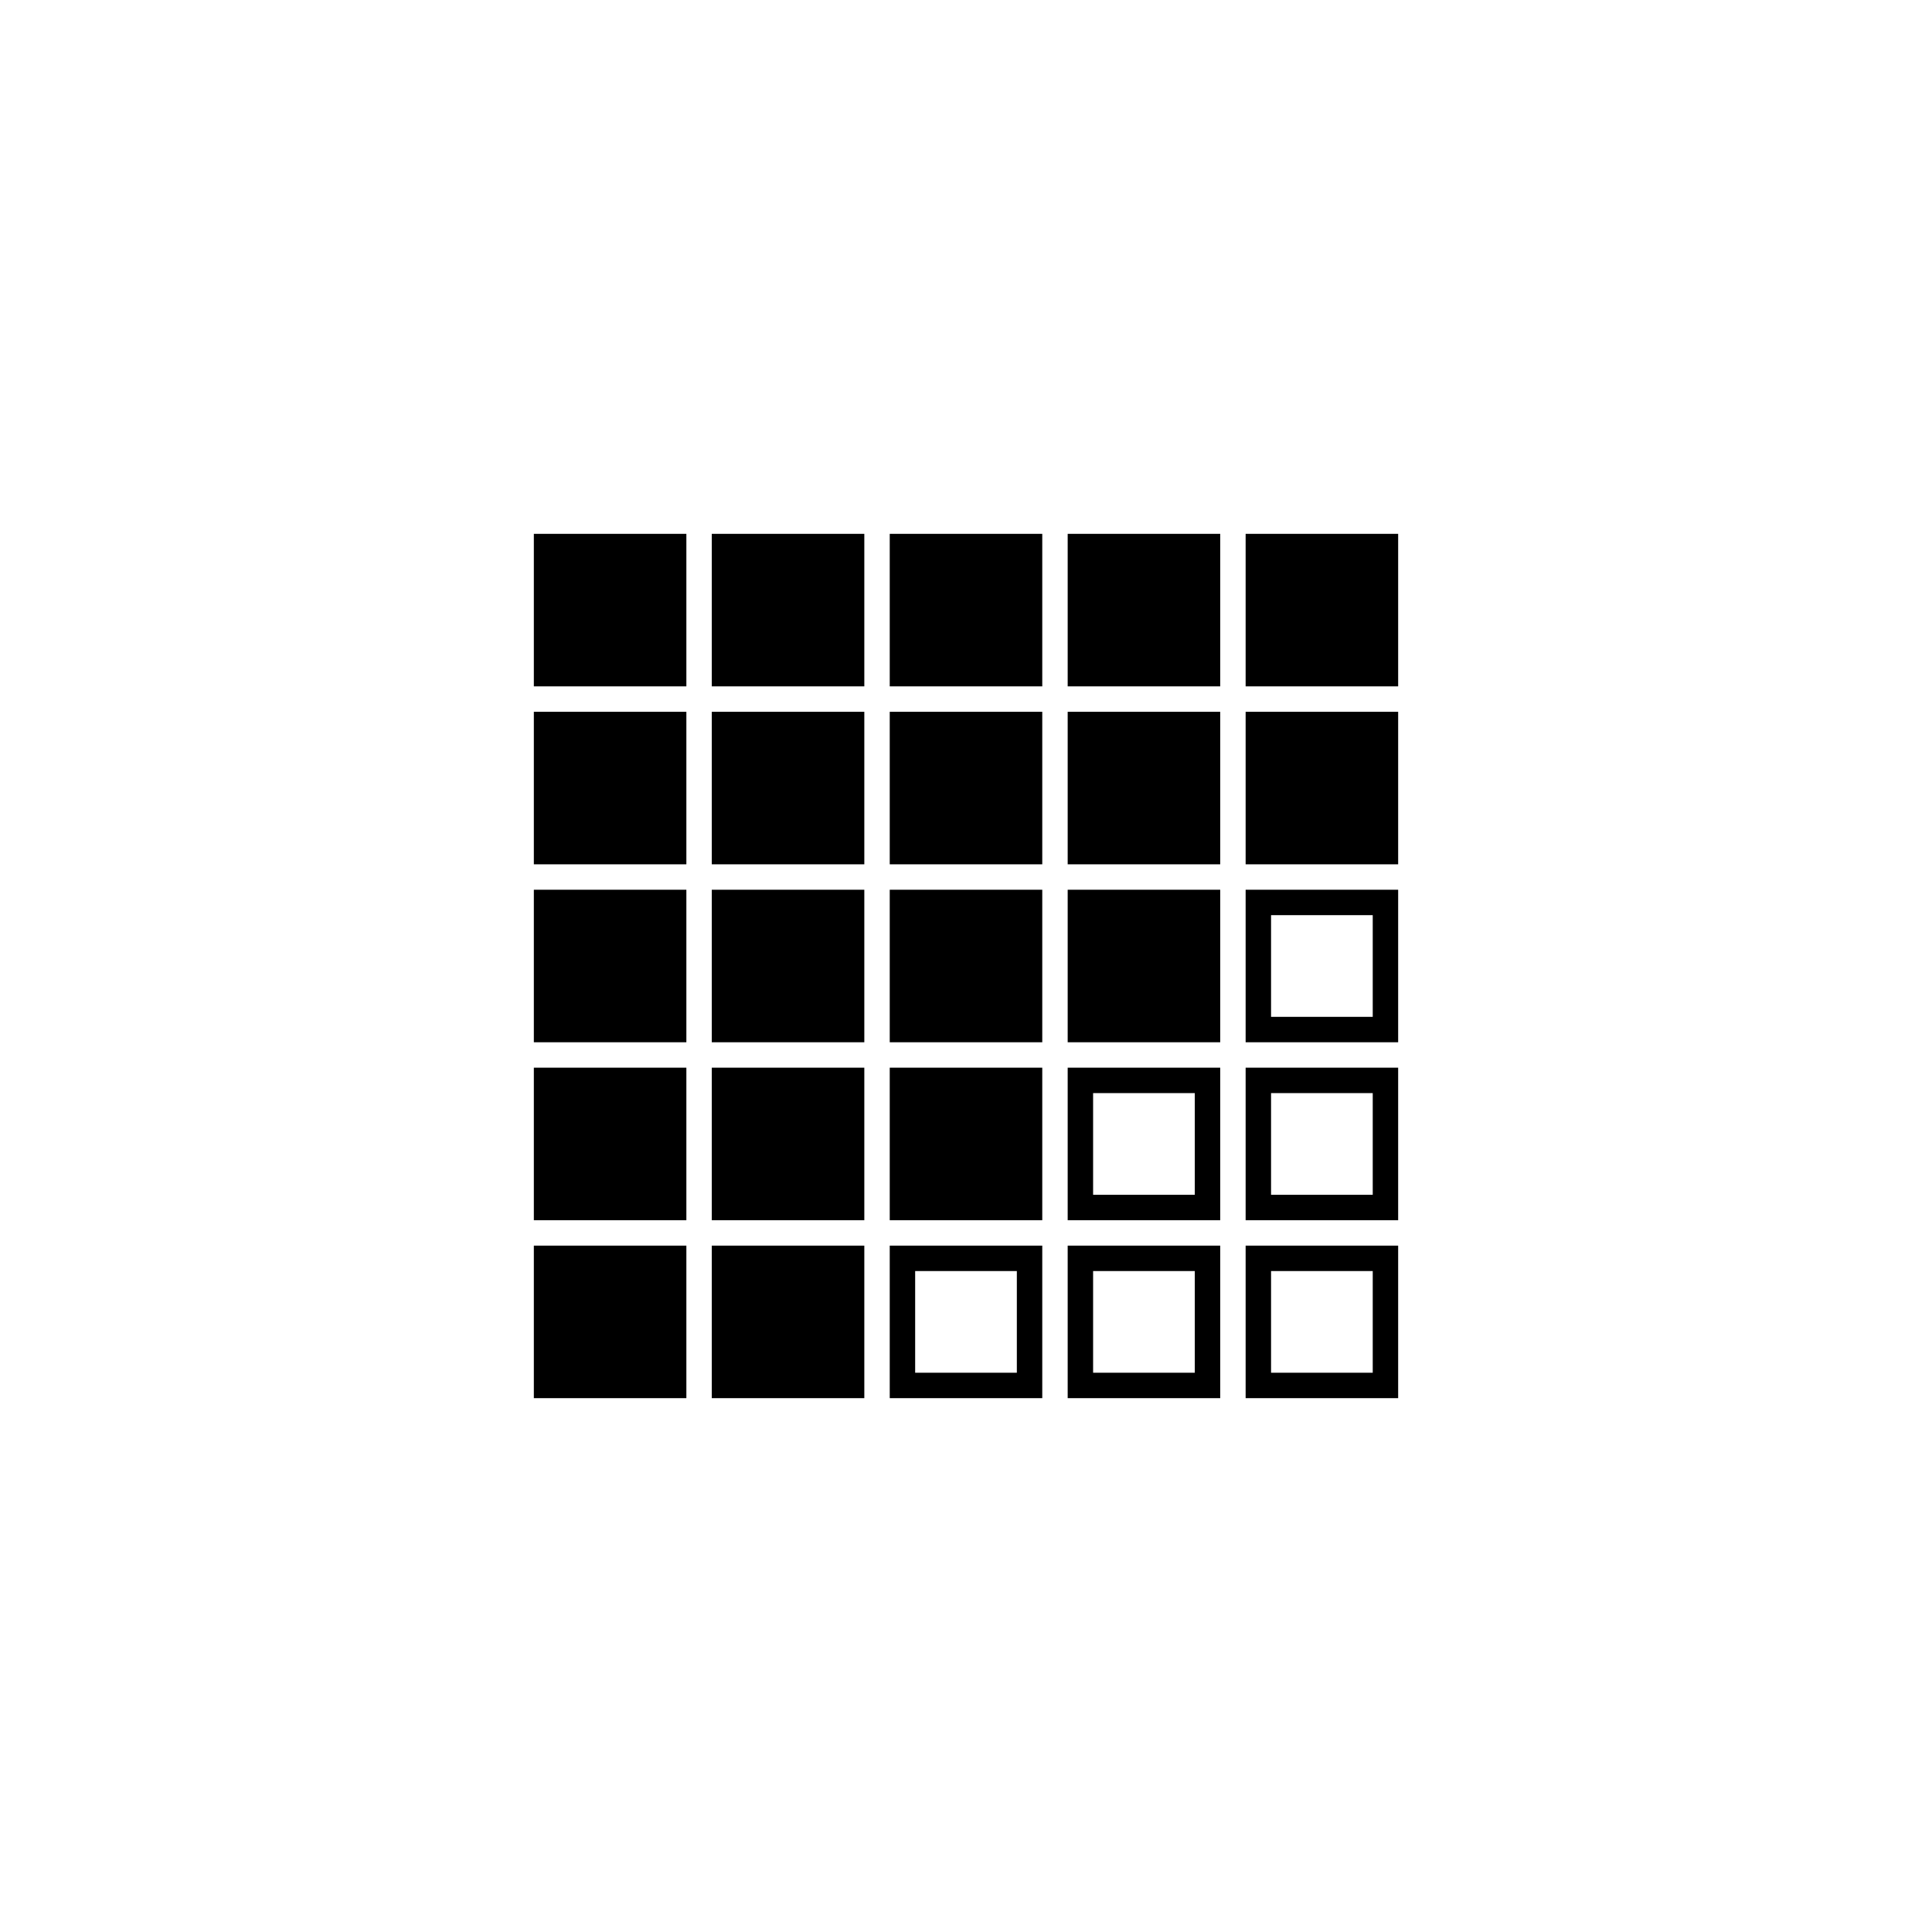
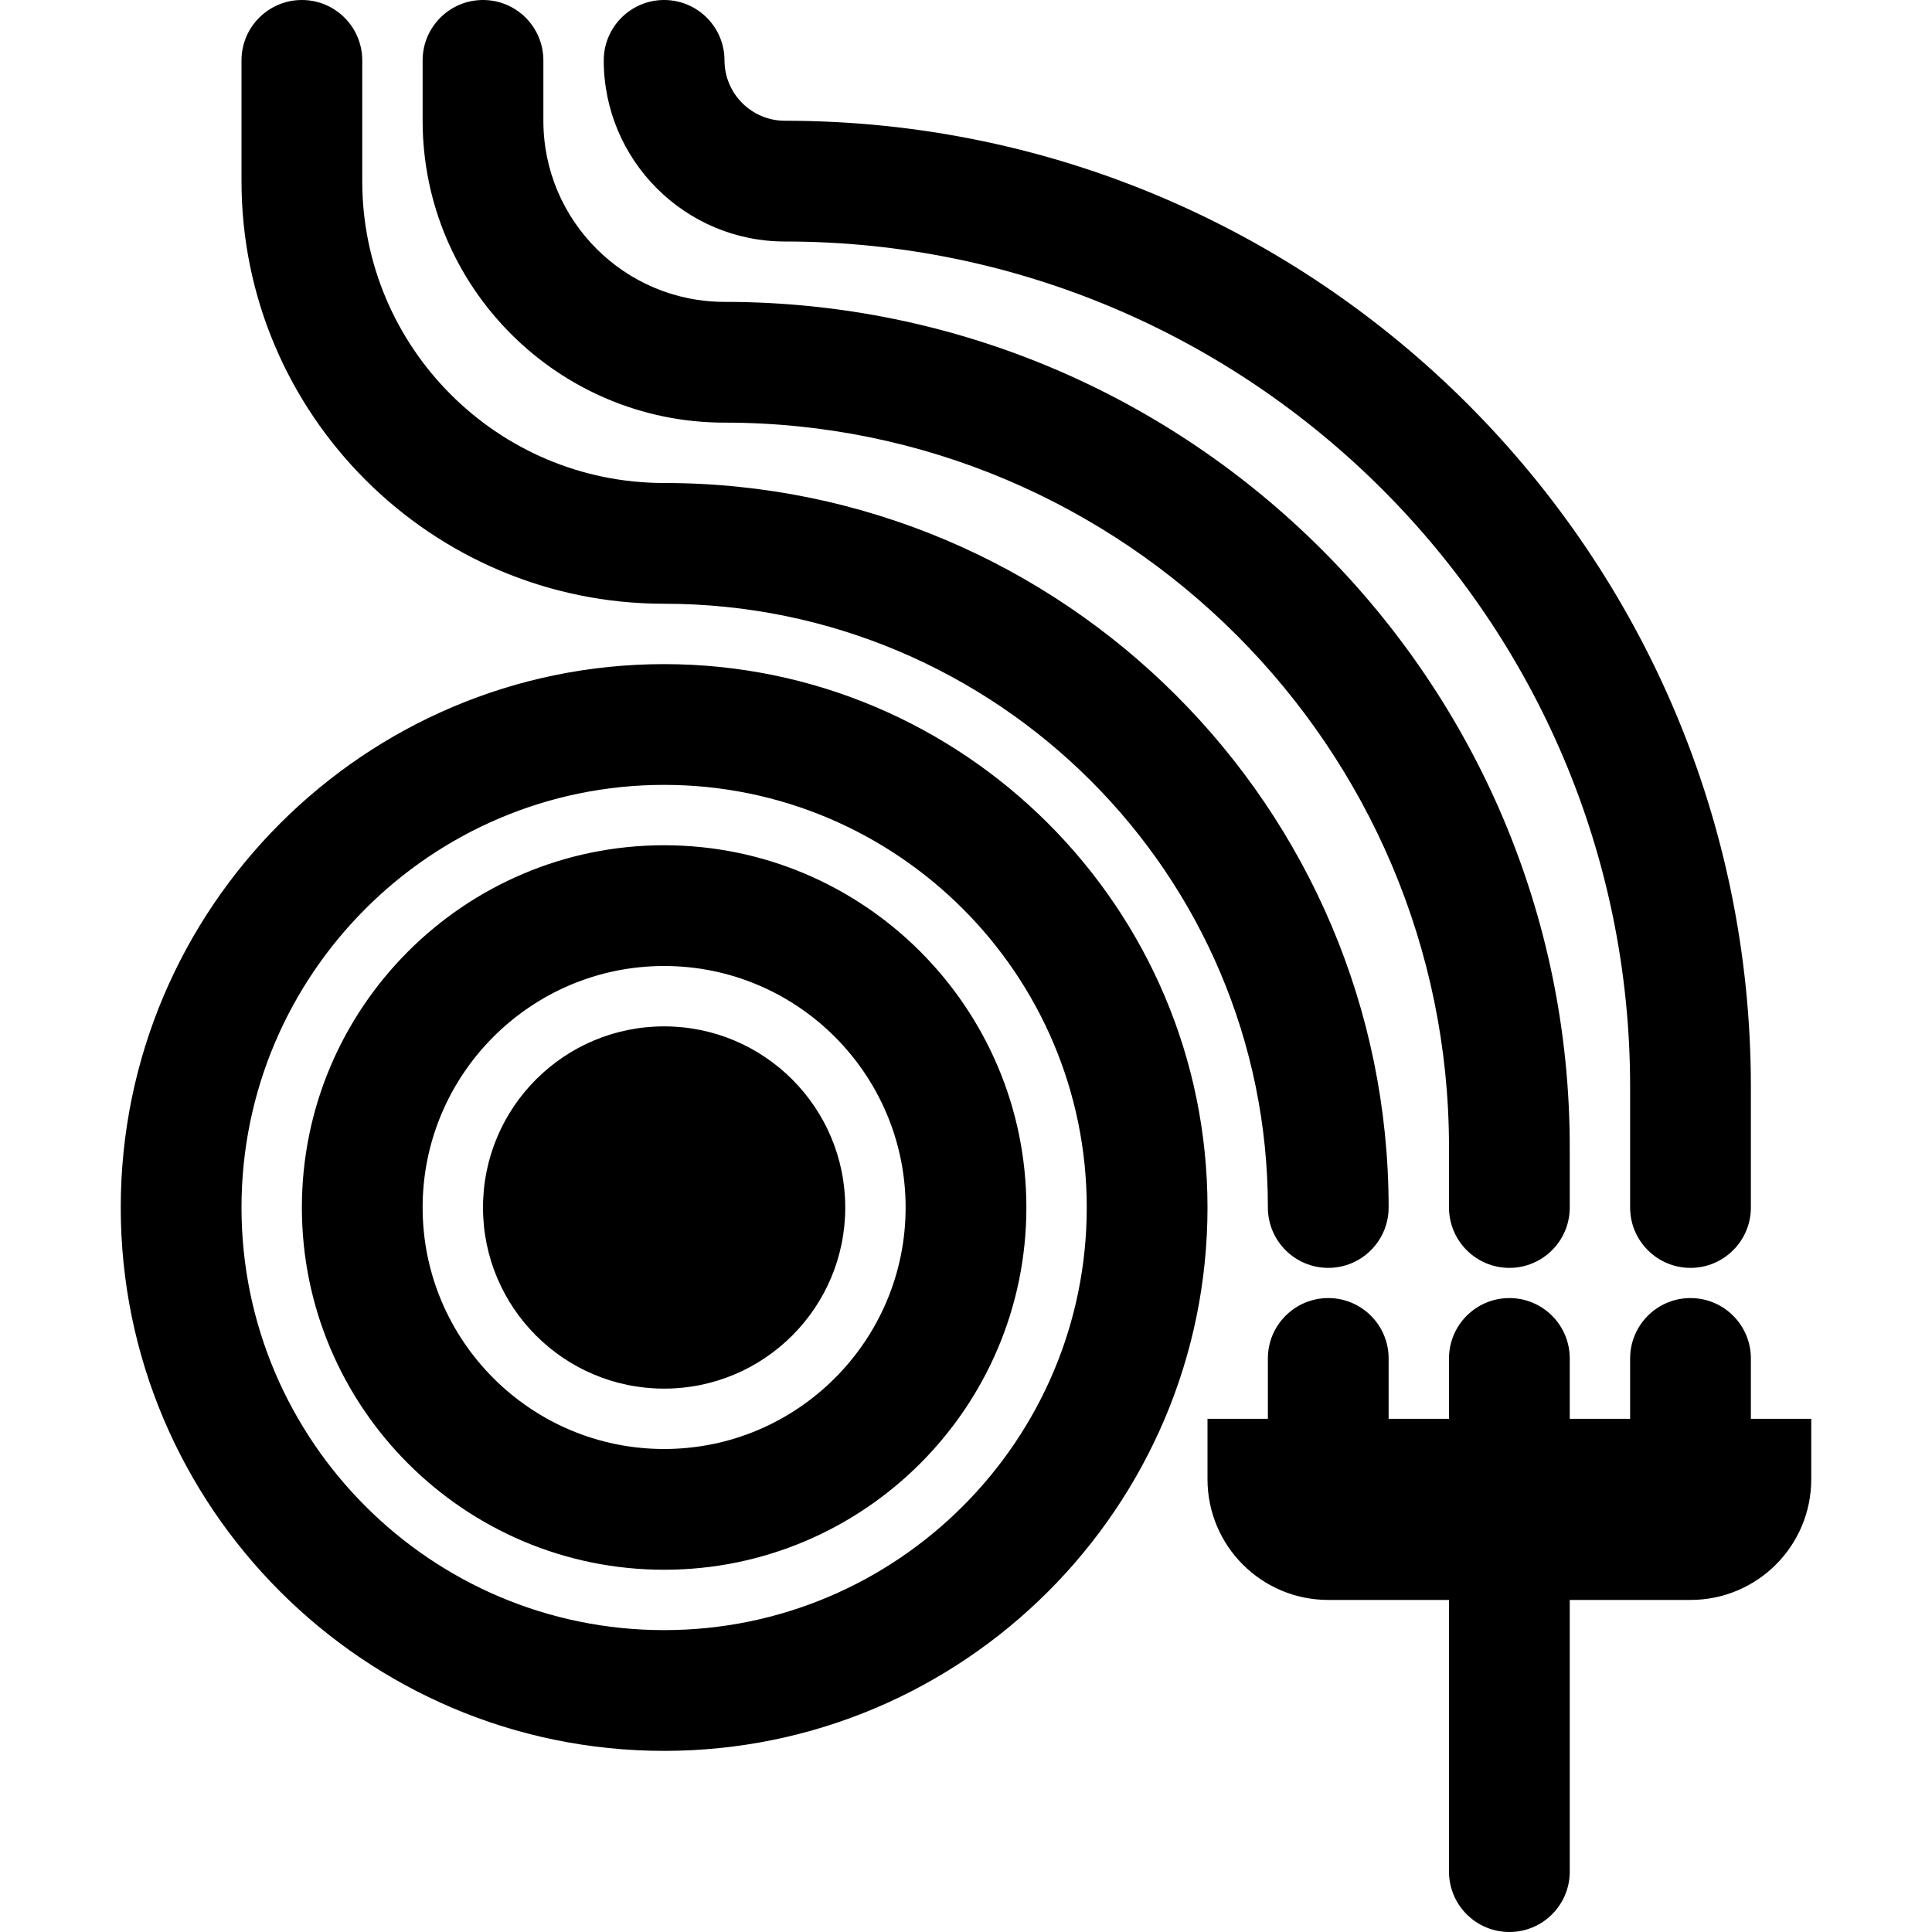
- <svg xmlns="http://www.w3.org/2000/svg" width="800px" height="800px" viewBox="0 0 76 76" version="1.1" baseProfile="full" enable-background="new 0 0 76.00 76.00" xml:space="preserve">
-   <path fill="#000000" fill-opacity="1" stroke-width="0.2" stroke-linejoin="round" d="M 42,21L 48,21L 48,27L 42,27L 42,21 Z M 42,28L 48,28L 48,34L 42,34L 42,28 Z M 49,21L 55,21L 55,27L 49,27L 49,21 Z M 49,28L 55,28L 55,34L 49,34L 49,28 Z M 28,21L 34,21L 34,27L 28,27L 28,21 Z M 28,28L 34,28L 34,34L 28,34L 28,28 Z M 35,21L 41,21L 41,27L 35,27L 35,21 Z M 35,28L 41,28L 41,34L 35,34L 35,28 Z M 42,35L 48,35L 48,41L 42,41L 42,35 Z M 28,35L 34,35L 34,41L 28,41L 28,35 Z M 28,42L 34,42L 34,48L 28,48L 28,42 Z M 28,49L 34,49L 34,55L 28,55L 28,49 Z M 35,35L 41,35L 41,41L 35,41L 35,35 Z M 35,42L 41,42L 41,48L 35,48L 35,42 Z M 21,21L 27,21L 27,27L 21,27L 21,21 Z M 21,28L 27,28L 27,34L 21,34L 21,28 Z M 21,35L 27,35L 27,41L 21,41L 21,35 Z M 21,42L 27,42L 27,48L 21,48L 21,42 Z M 21,49L 27,49L 27,55L 21,55L 21,49 Z M 35,49L 41,49L 41,55L 35,55L 35,49 Z M 36,50L 36,54L 40,54L 40,50L 36,50 Z M 49,35L 55,35L 55,41L 49,41L 49,35 Z M 50,36L 50,40L 54,40L 54,36L 50,36 Z M 42,42L 48,42L 48,48L 42,48L 42,42 Z M 43,43L 43,47L 47,47L 47,43L 43,43 Z M 49,42L 55,42L 55,48L 49,48L 49,42 Z M 50,43L 50,47L 54,47L 54,43L 50,43 Z M 42,49L 48,49L 48,55L 42,55L 42,49 Z M 43,50L 43,54L 47,54L 47,50L 43,50 Z M 49,49L 55,49L 55,55L 49,55L 49,49 Z M 50,50L 50,54L 54,54L 54,50L 50,50 Z " />
+ <svg xmlns="http://www.w3.org/2000/svg" version="1.1" id="Uploaded to svgrepo.com" width="800px" height="800px" viewBox="0 0 32 32" xml:space="preserve" fill="#000000">
+   <g id="SVGRepo_bgCarrier" stroke-width="0" />
+   <g id="SVGRepo_tracerCarrier" stroke-linecap="round" stroke-linejoin="round" />
+   <g id="SVGRepo_iconCarrier">
+     <style type="text/css"> .puchipuchi_een{fill:#000000;} </style>
+     <path class="puchipuchi_een" d="M14,20c0,1.657-1.343,3-3,3s-3-1.343-3-3s1.343-3,3-3S14,18.343,14,20z M17,20c0,3.309-2.691,6-6,6 s-6-2.691-6-6s2.691-6,6-6S17,16.691,17,20z M15,20c0-2.206-1.794-4-4-4s-4,1.794-4,4s1.794,4,4,4S15,22.206,15,20z M20,20 c0,4.962-4.038,9-9,9s-9-4.038-9-9s4.038-9,9-9S20,15.038,20,20z M18,20c0-3.86-3.14-7-7-7s-7,3.14-7,7s3.14,7,7,7S18,23.86,18,20z M29,23.5v-1c0-0.552-0.448-1-1-1s-1,0.448-1,1v1h-1v-1c0-0.552-0.448-1-1-1s-1,0.448-1,1v1h-1v-1c0-0.552-0.448-1-1-1s-1,0.448-1,1 v1h-1v1c0,1.105,0.895,2,2,2h2V31c0,0.552,0.448,1,1,1s1-0.448,1-1v-4.5h2c1.105,0,2-0.895,2-2v-1H29z M11,10 c5.514,0,10,4.486,10,10c0,0.552,0.448,1,1,1s1-0.448,1-1c0-6.617-5.383-12-12-12C8.243,8,6,5.757,6,3V1c0-0.552-0.448-1-1-1 S4,0.448,4,1v2C4,6.86,7.14,10,11,10z M12,7c6.617,0,12,5.383,12,12v1c0,0.552,0.448,1,1,1s1-0.448,1-1v-1c0-7.72-6.28-14-14-14 c-1.654,0-3-1.346-3-3V1c0-0.552-0.448-1-1-1S7,0.448,7,1v1C7,4.757,9.243,7,12,7z M13,4c7.72,0,14,6.28,14,14v2 c0,0.552,0.448,1,1,1s1-0.448,1-1v-2c0-8.822-7.178-16-16-16c-0.551,0-1-0.449-1-1c0-0.552-0.448-1-1-1s-1,0.448-1,1 C10,2.654,11.346,4,13,4z" />
+   </g>
</svg>
